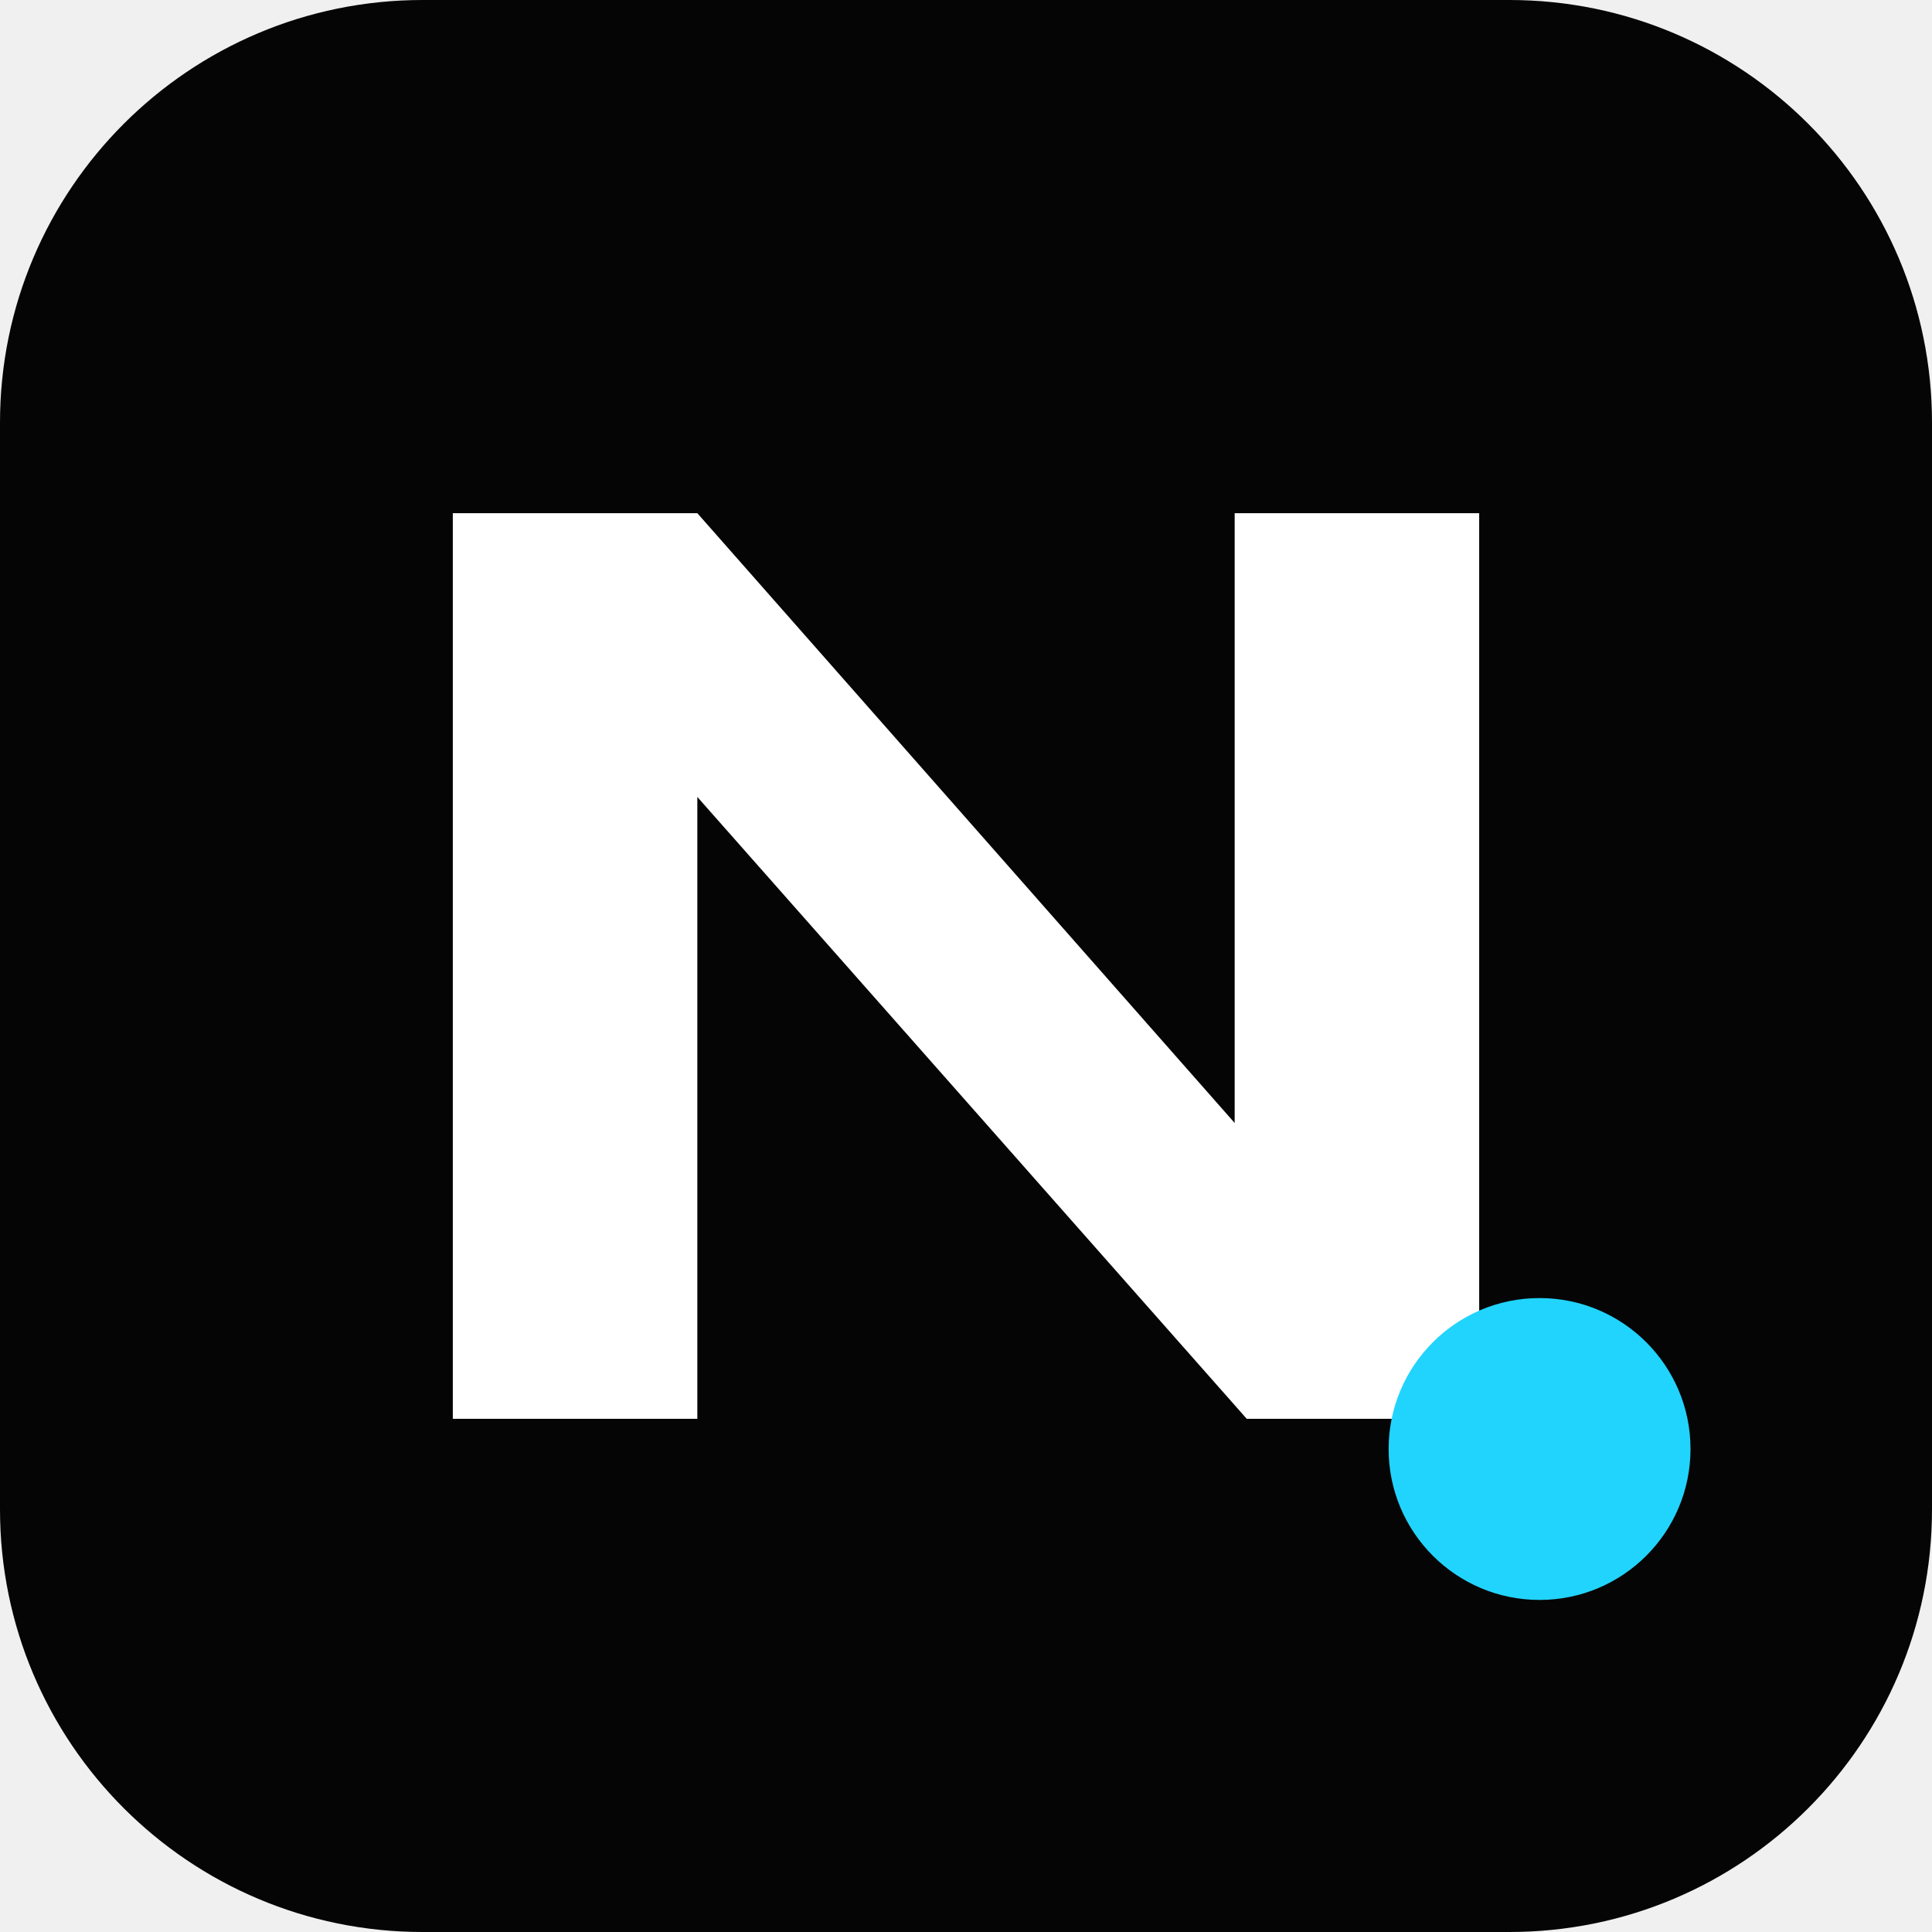
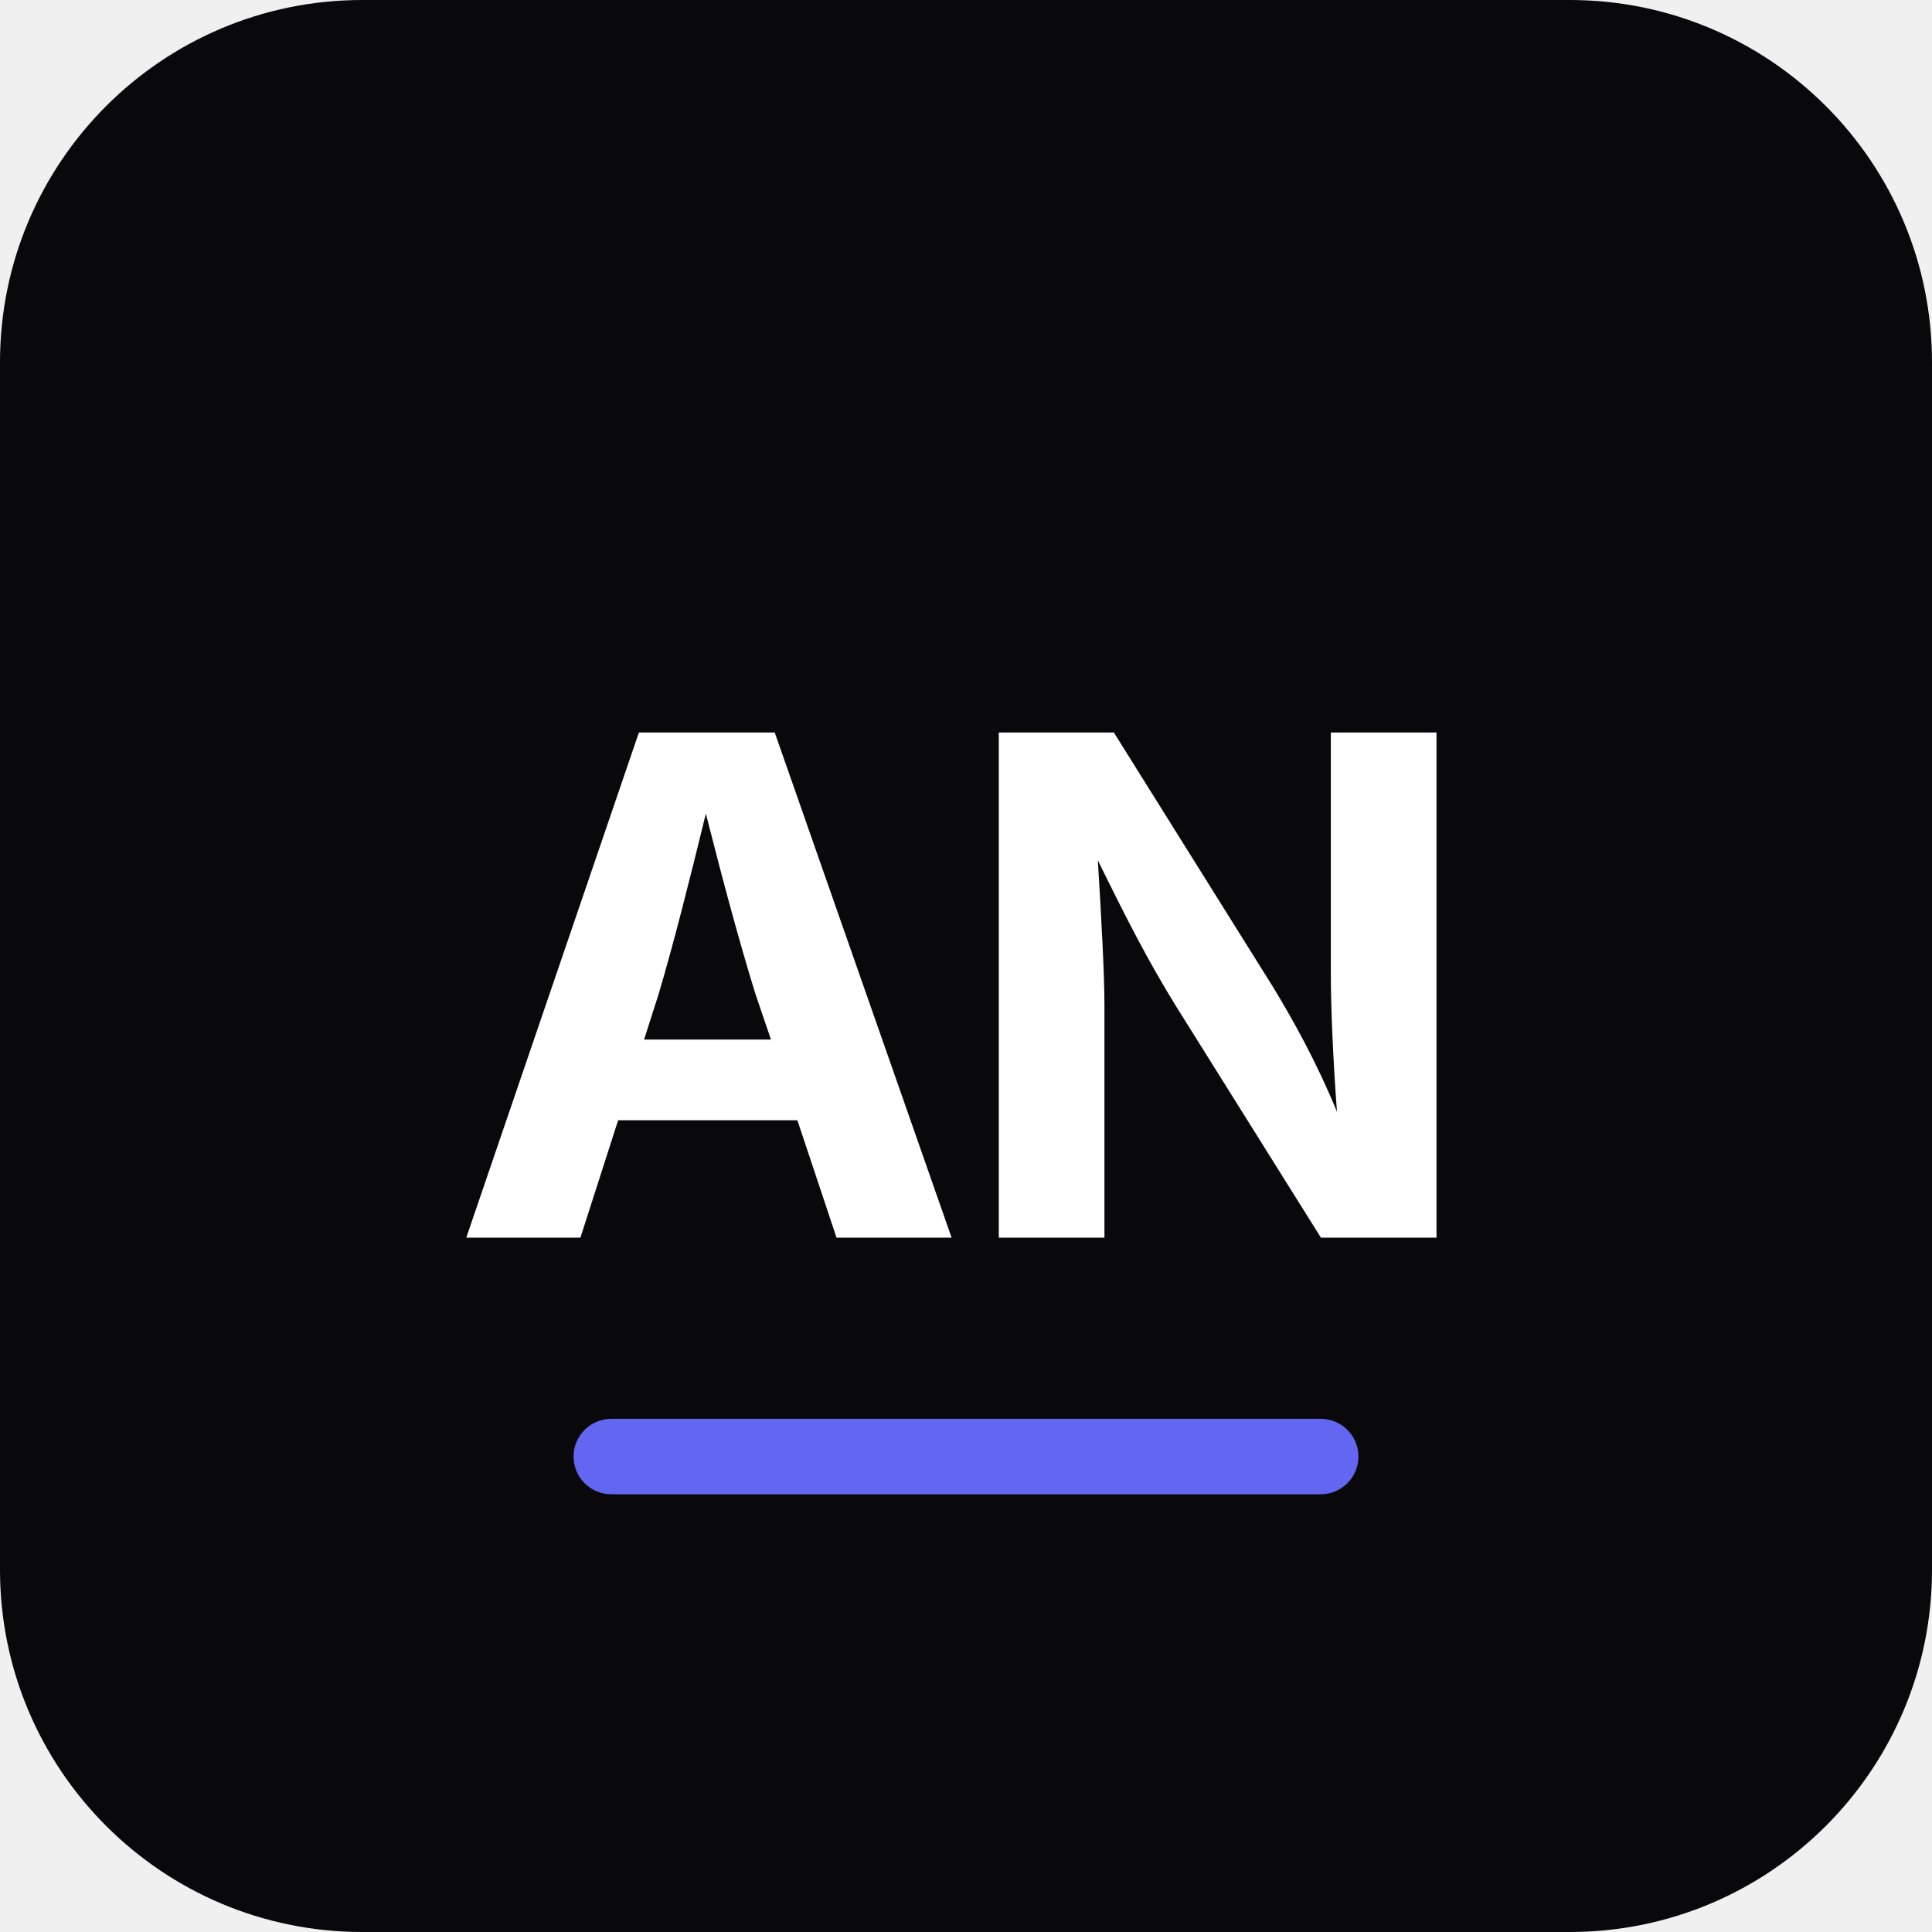
<svg xmlns="http://www.w3.org/2000/svg" viewBox="0 0 64 64">
-   <rect width="64" height="64" rx="14" fill="#050505" />
-   <path fill="#ffffff" d="M15 47V17h8.1l17.8 20.2V17H49v30h-7.7L23.1 26.4V47H15Z" />
-   <circle cx="51" cy="48" r="5" fill="#21d4fd" />
+   <rect width="64" height="64" rx="12" fill="#09090b" />
+   <text x="32" y="41" text-anchor="middle" font-family="-apple-system, BlinkMacSystemFont, 'Segoe UI', system-ui, sans-serif" font-weight="700" font-size="23" letter-spacing="-0.5" fill="#ffffff">AN</text>
+   <rect x="19" y="47" width="26" height="2.5" rx="1.25" fill="#6366f1" />
</svg>
